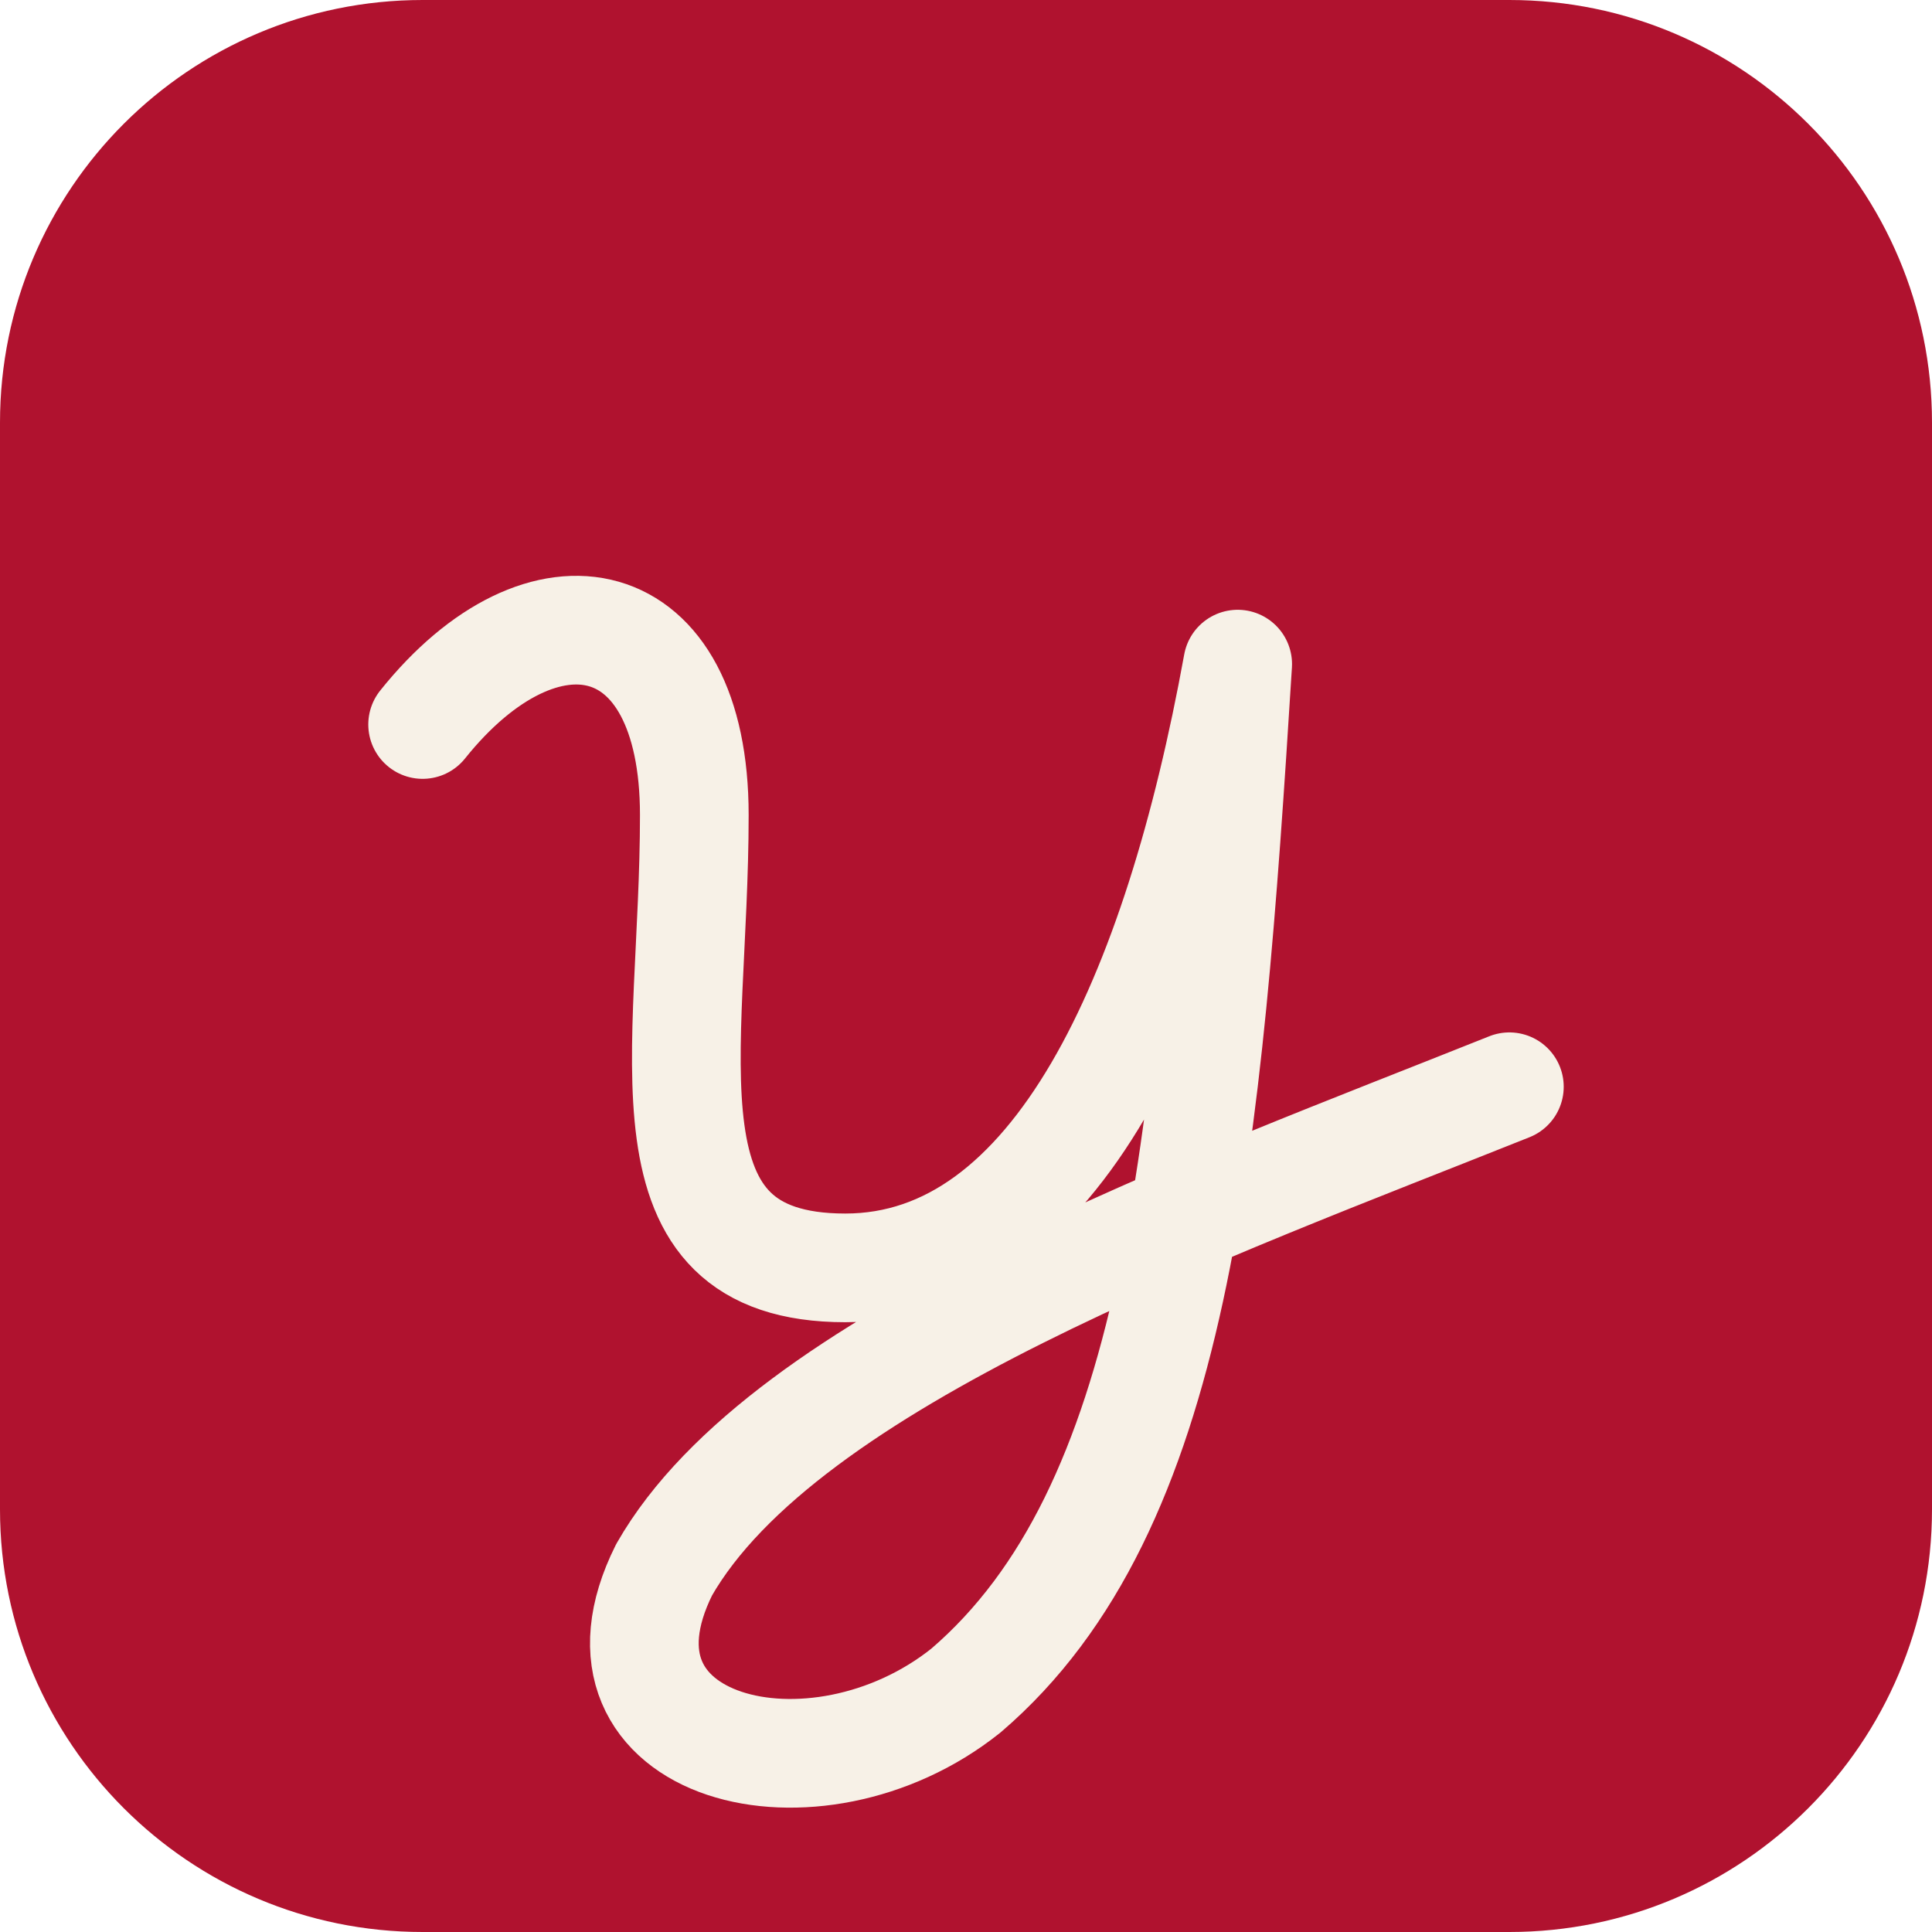
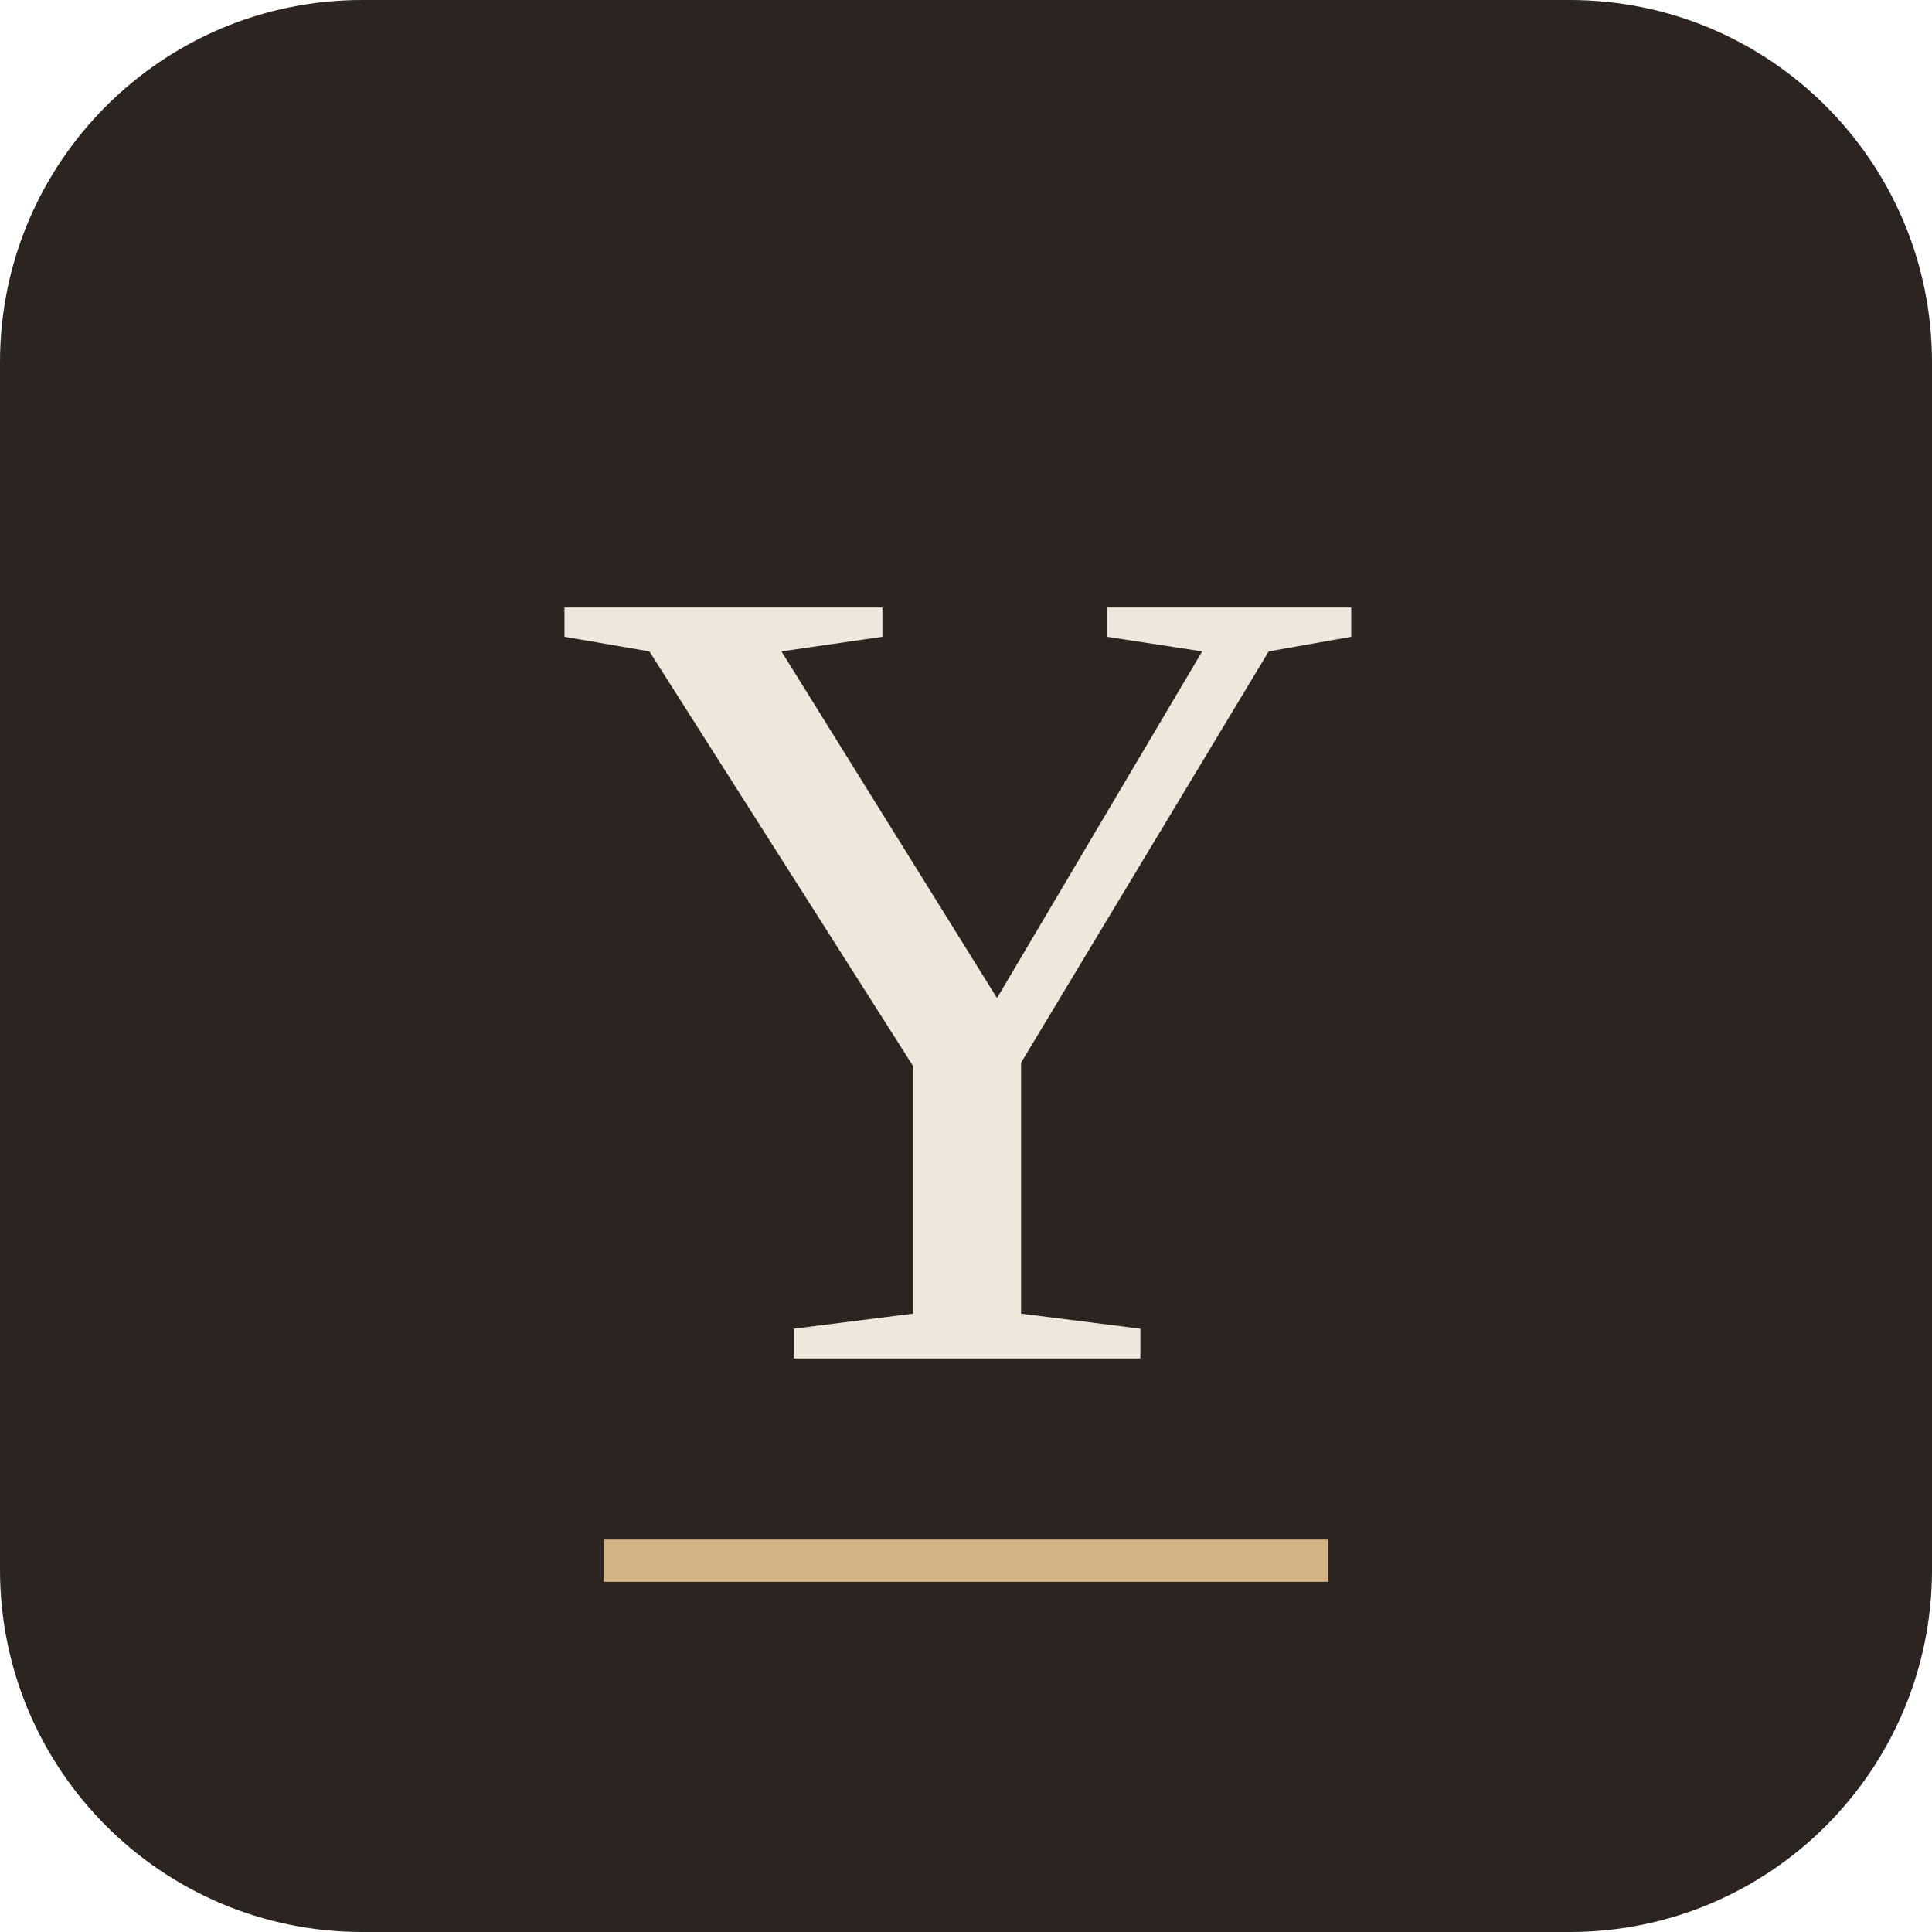
<svg xmlns="http://www.w3.org/2000/svg" viewBox="0 0 64 64">
-   <rect width="64" height="64" rx="14" fill="#B0122F" />
-   <path d="M14,24 C18,19 23,20 23,27 C23,35 21,42 28,42 C35,42 39,33 41,22 C40,38 39,50 32,56 C27,60 19,58 22,52 C26,45 40,40 50,36" fill="none" stroke="#F7F1E7" stroke-width="3.6" stroke-linecap="round" stroke-linejoin="round" />
+   <rect width="64" height="64" rx="12" fill="#2B2420" />
+   <text x="32" y="45" text-anchor="middle" font-family="Georgia, 'Times New Roman', serif" font-size="38" fill="#EFE7DC">Y</text>
+   <rect x="20" y="51" width="24" height="1.4" fill="#D2B386" />
</svg>
